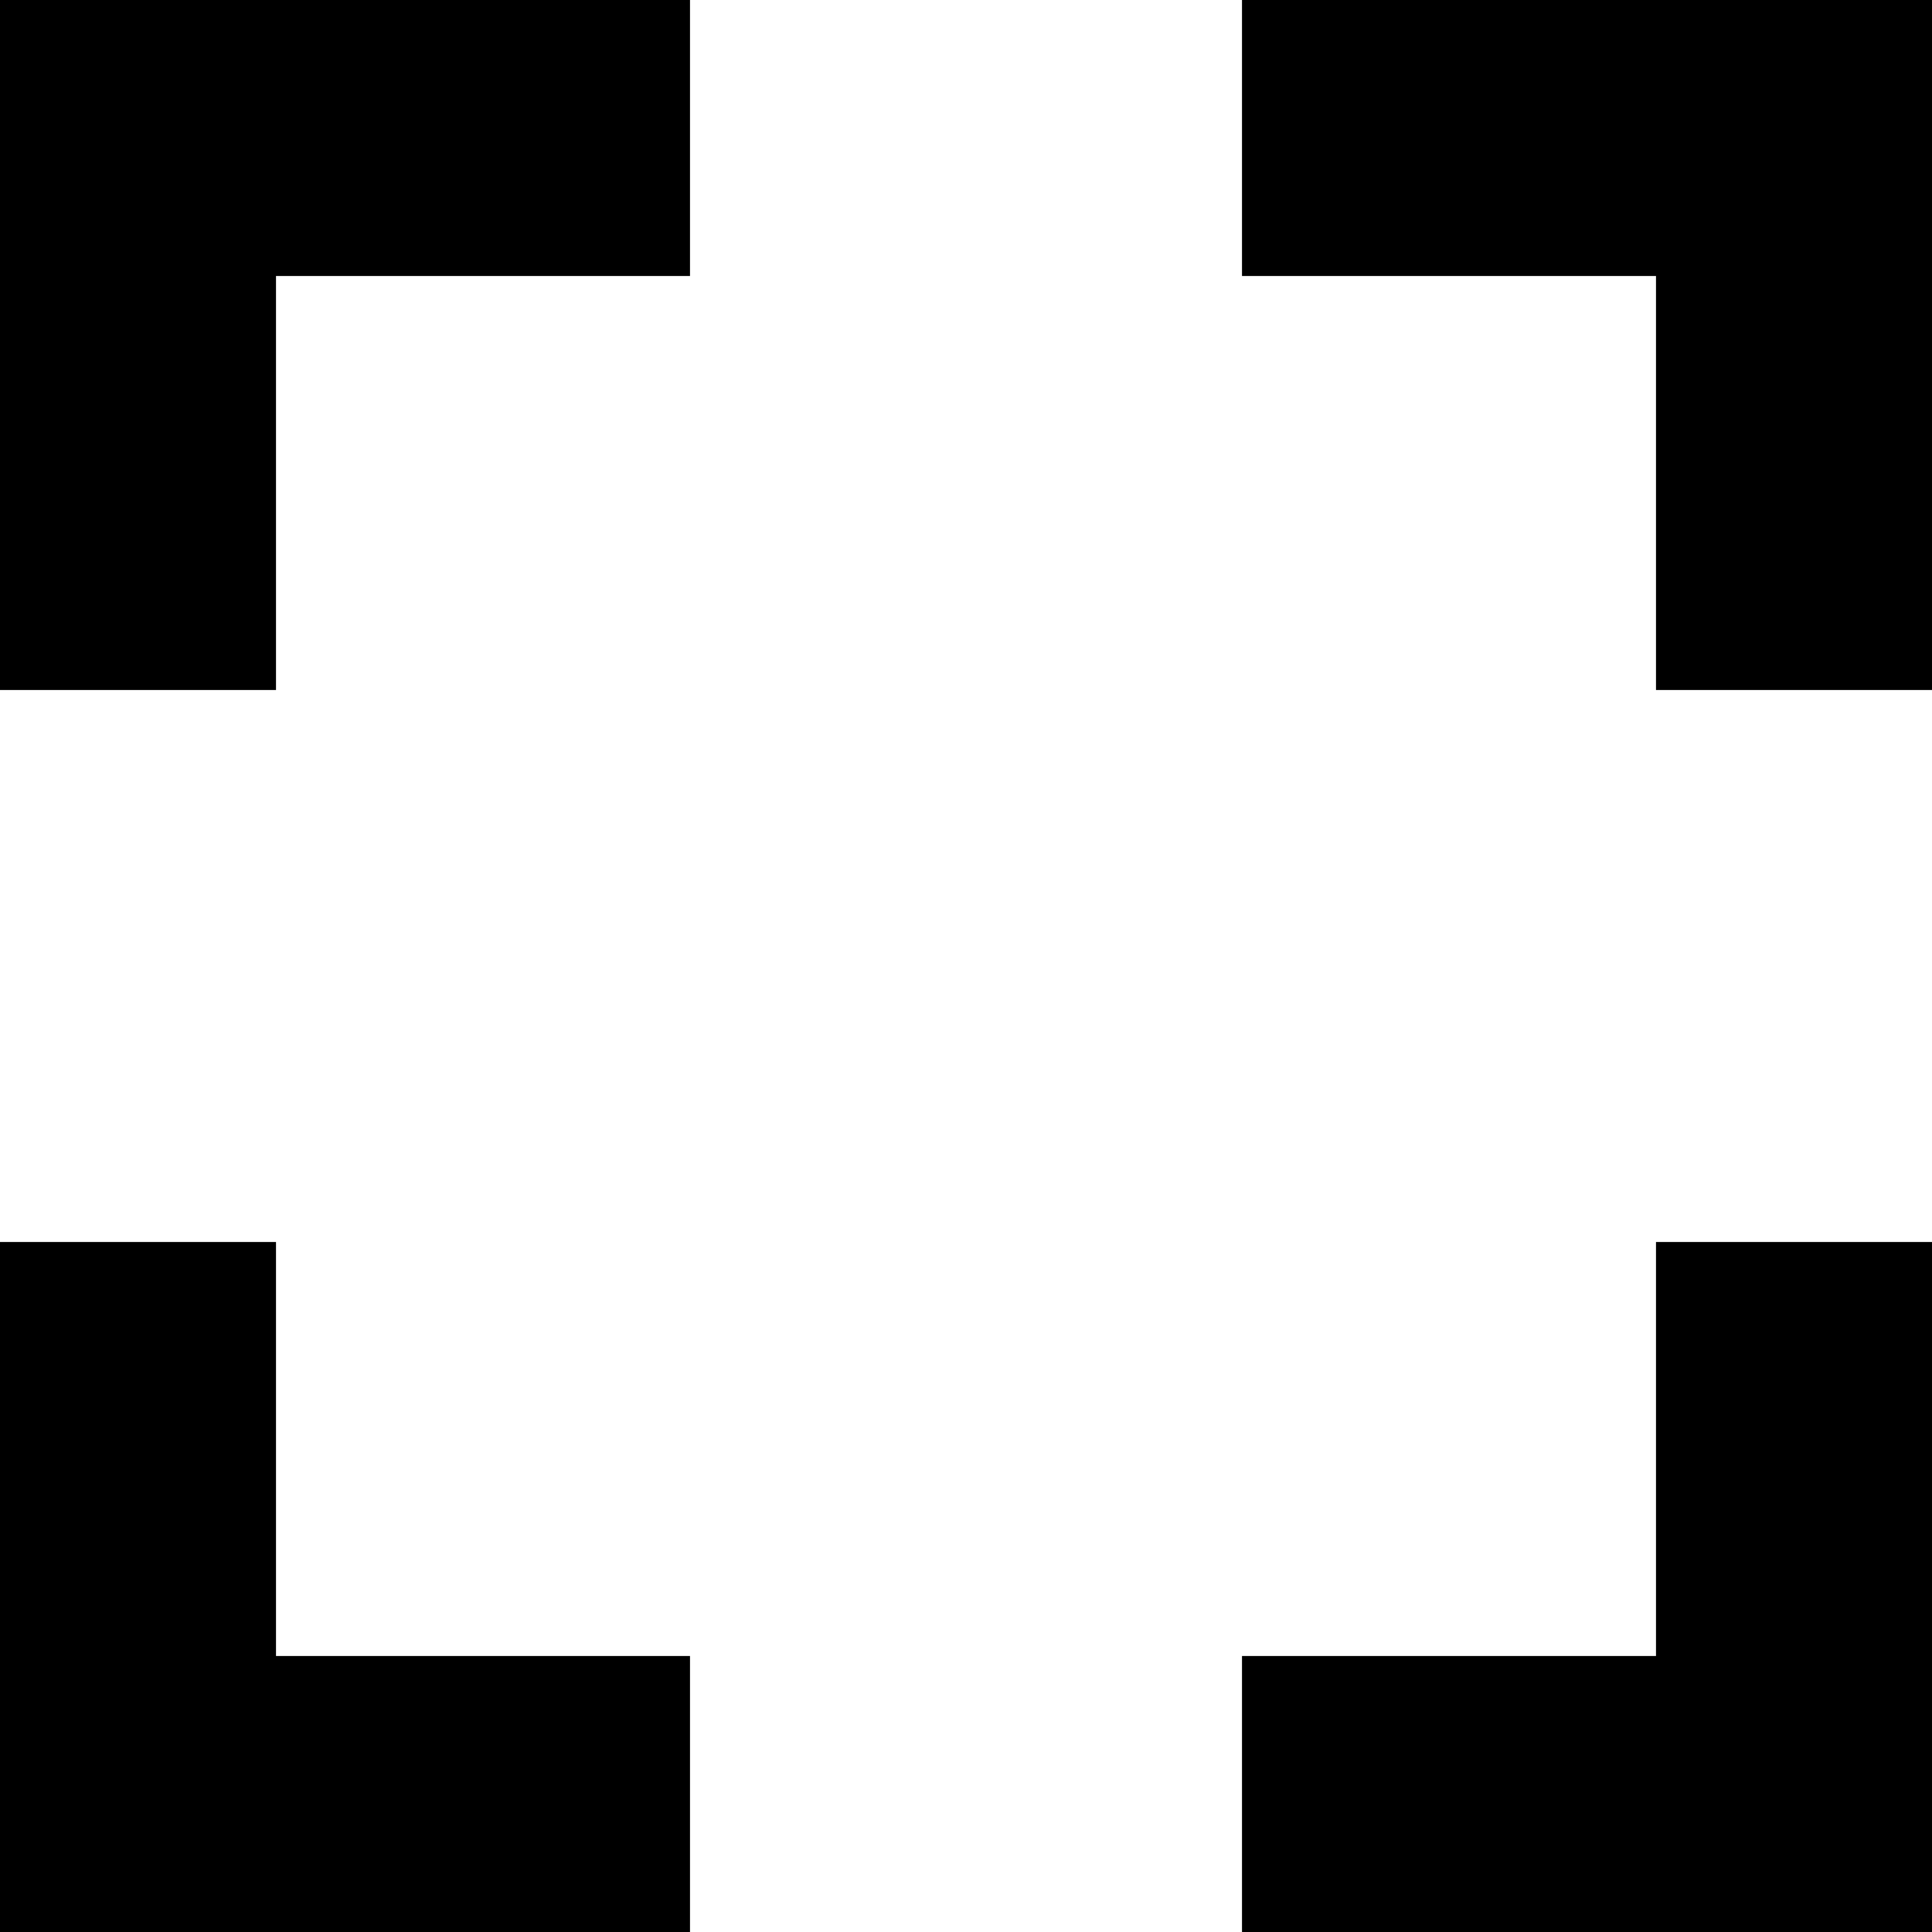
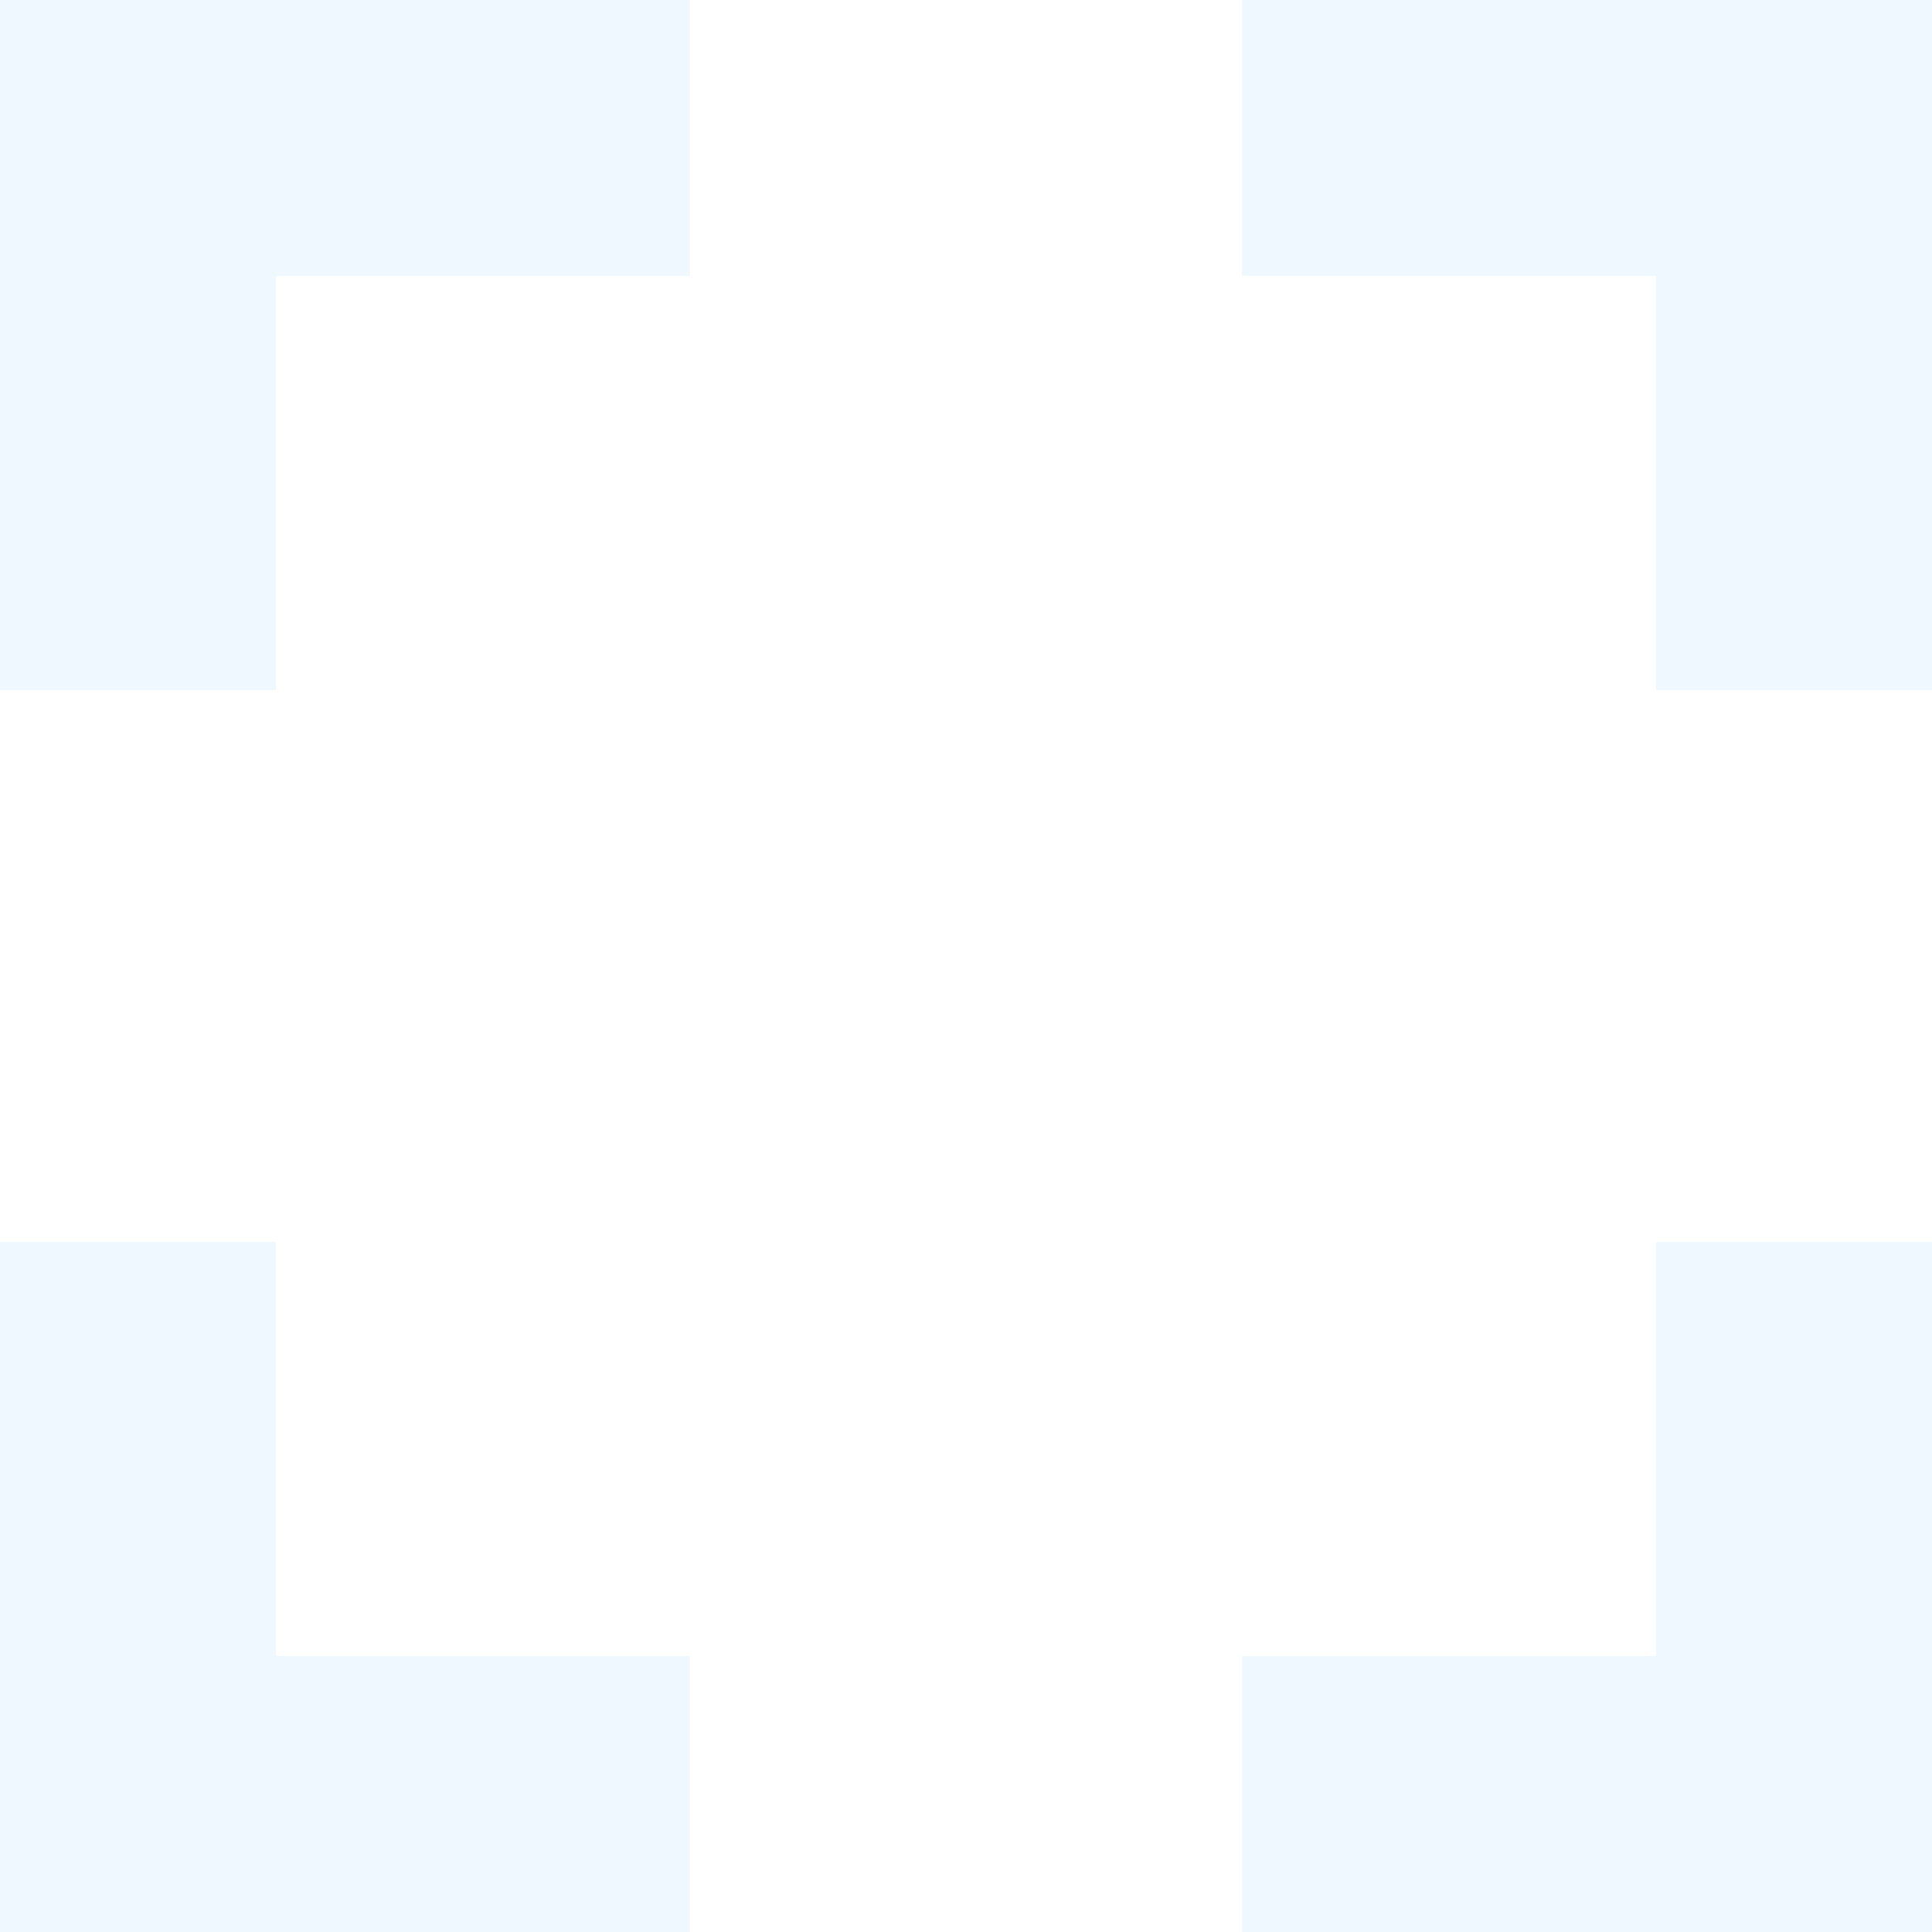
- <svg xmlns="http://www.w3.org/2000/svg" version="1.1" id="Capa_1" x="0px" y="0px" viewBox="0 0 298.667 298.667" style="enable-background:new 0 0 298.667 298.667;" xml:space="preserve">
+ <svg xmlns="http://www.w3.org/2000/svg" version="1.1" id="Capa_1" x="0px" y="0px" viewBox="0 0 298.667 298.667" style="enable-background:new 0 0 298.667 298.667; fill: aliceblue" xml:space="preserve">
  <g>
    <g>
      <g>
        <polygon points="42.667,192 0,192 0,298.667 106.667,298.667 106.667,256 42.667,256    " />
        <polygon points="0,106.667 42.667,106.667 42.667,42.667 106.667,42.667 106.667,0 0,0    " />
        <polygon points="192,0 192,42.667 256,42.667 256,106.667 298.667,106.667 298.667,0    " />
        <polygon points="256,256 192,256 192,298.667 298.667,298.667 298.667,192 256,192    " />
      </g>
    </g>
  </g>
  <g>
</g>
  <g>
</g>
  <g>
</g>
  <g>
</g>
  <g>
</g>
  <g>
</g>
  <g>
</g>
  <g>
</g>
  <g>
</g>
  <g>
</g>
  <g>
</g>
  <g>
</g>
  <g>
</g>
  <g>
</g>
  <g>
</g>
</svg>
